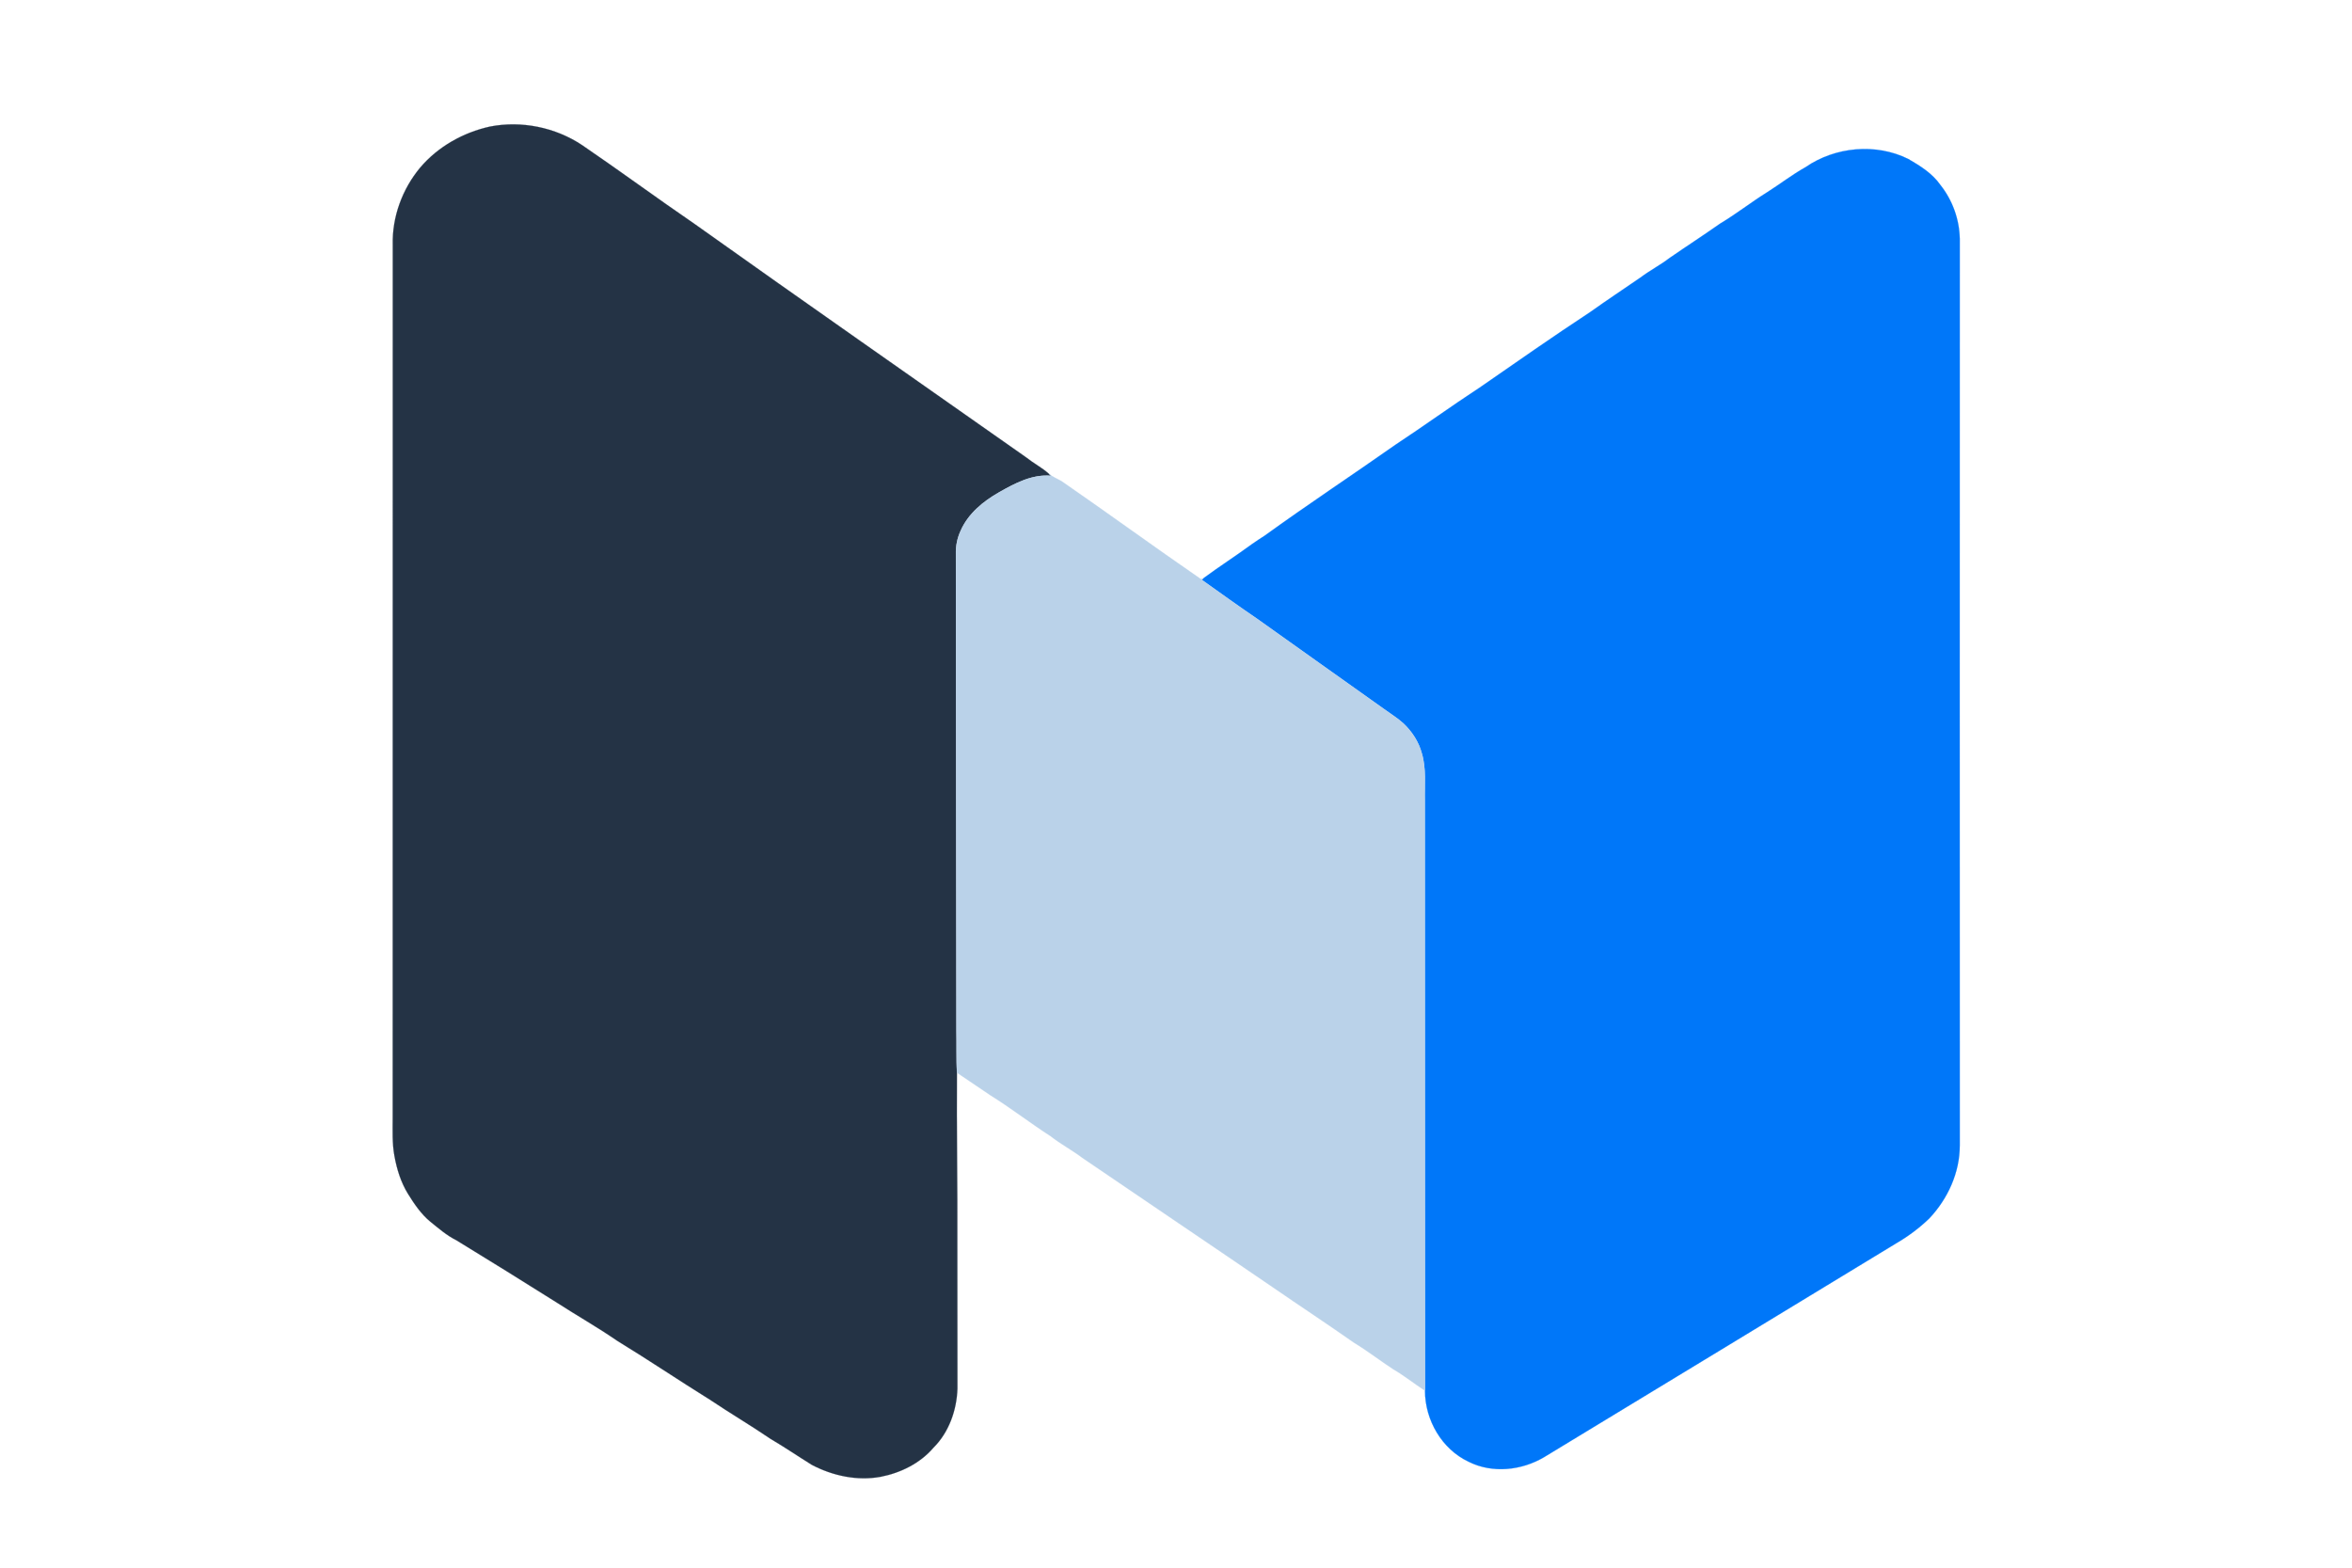
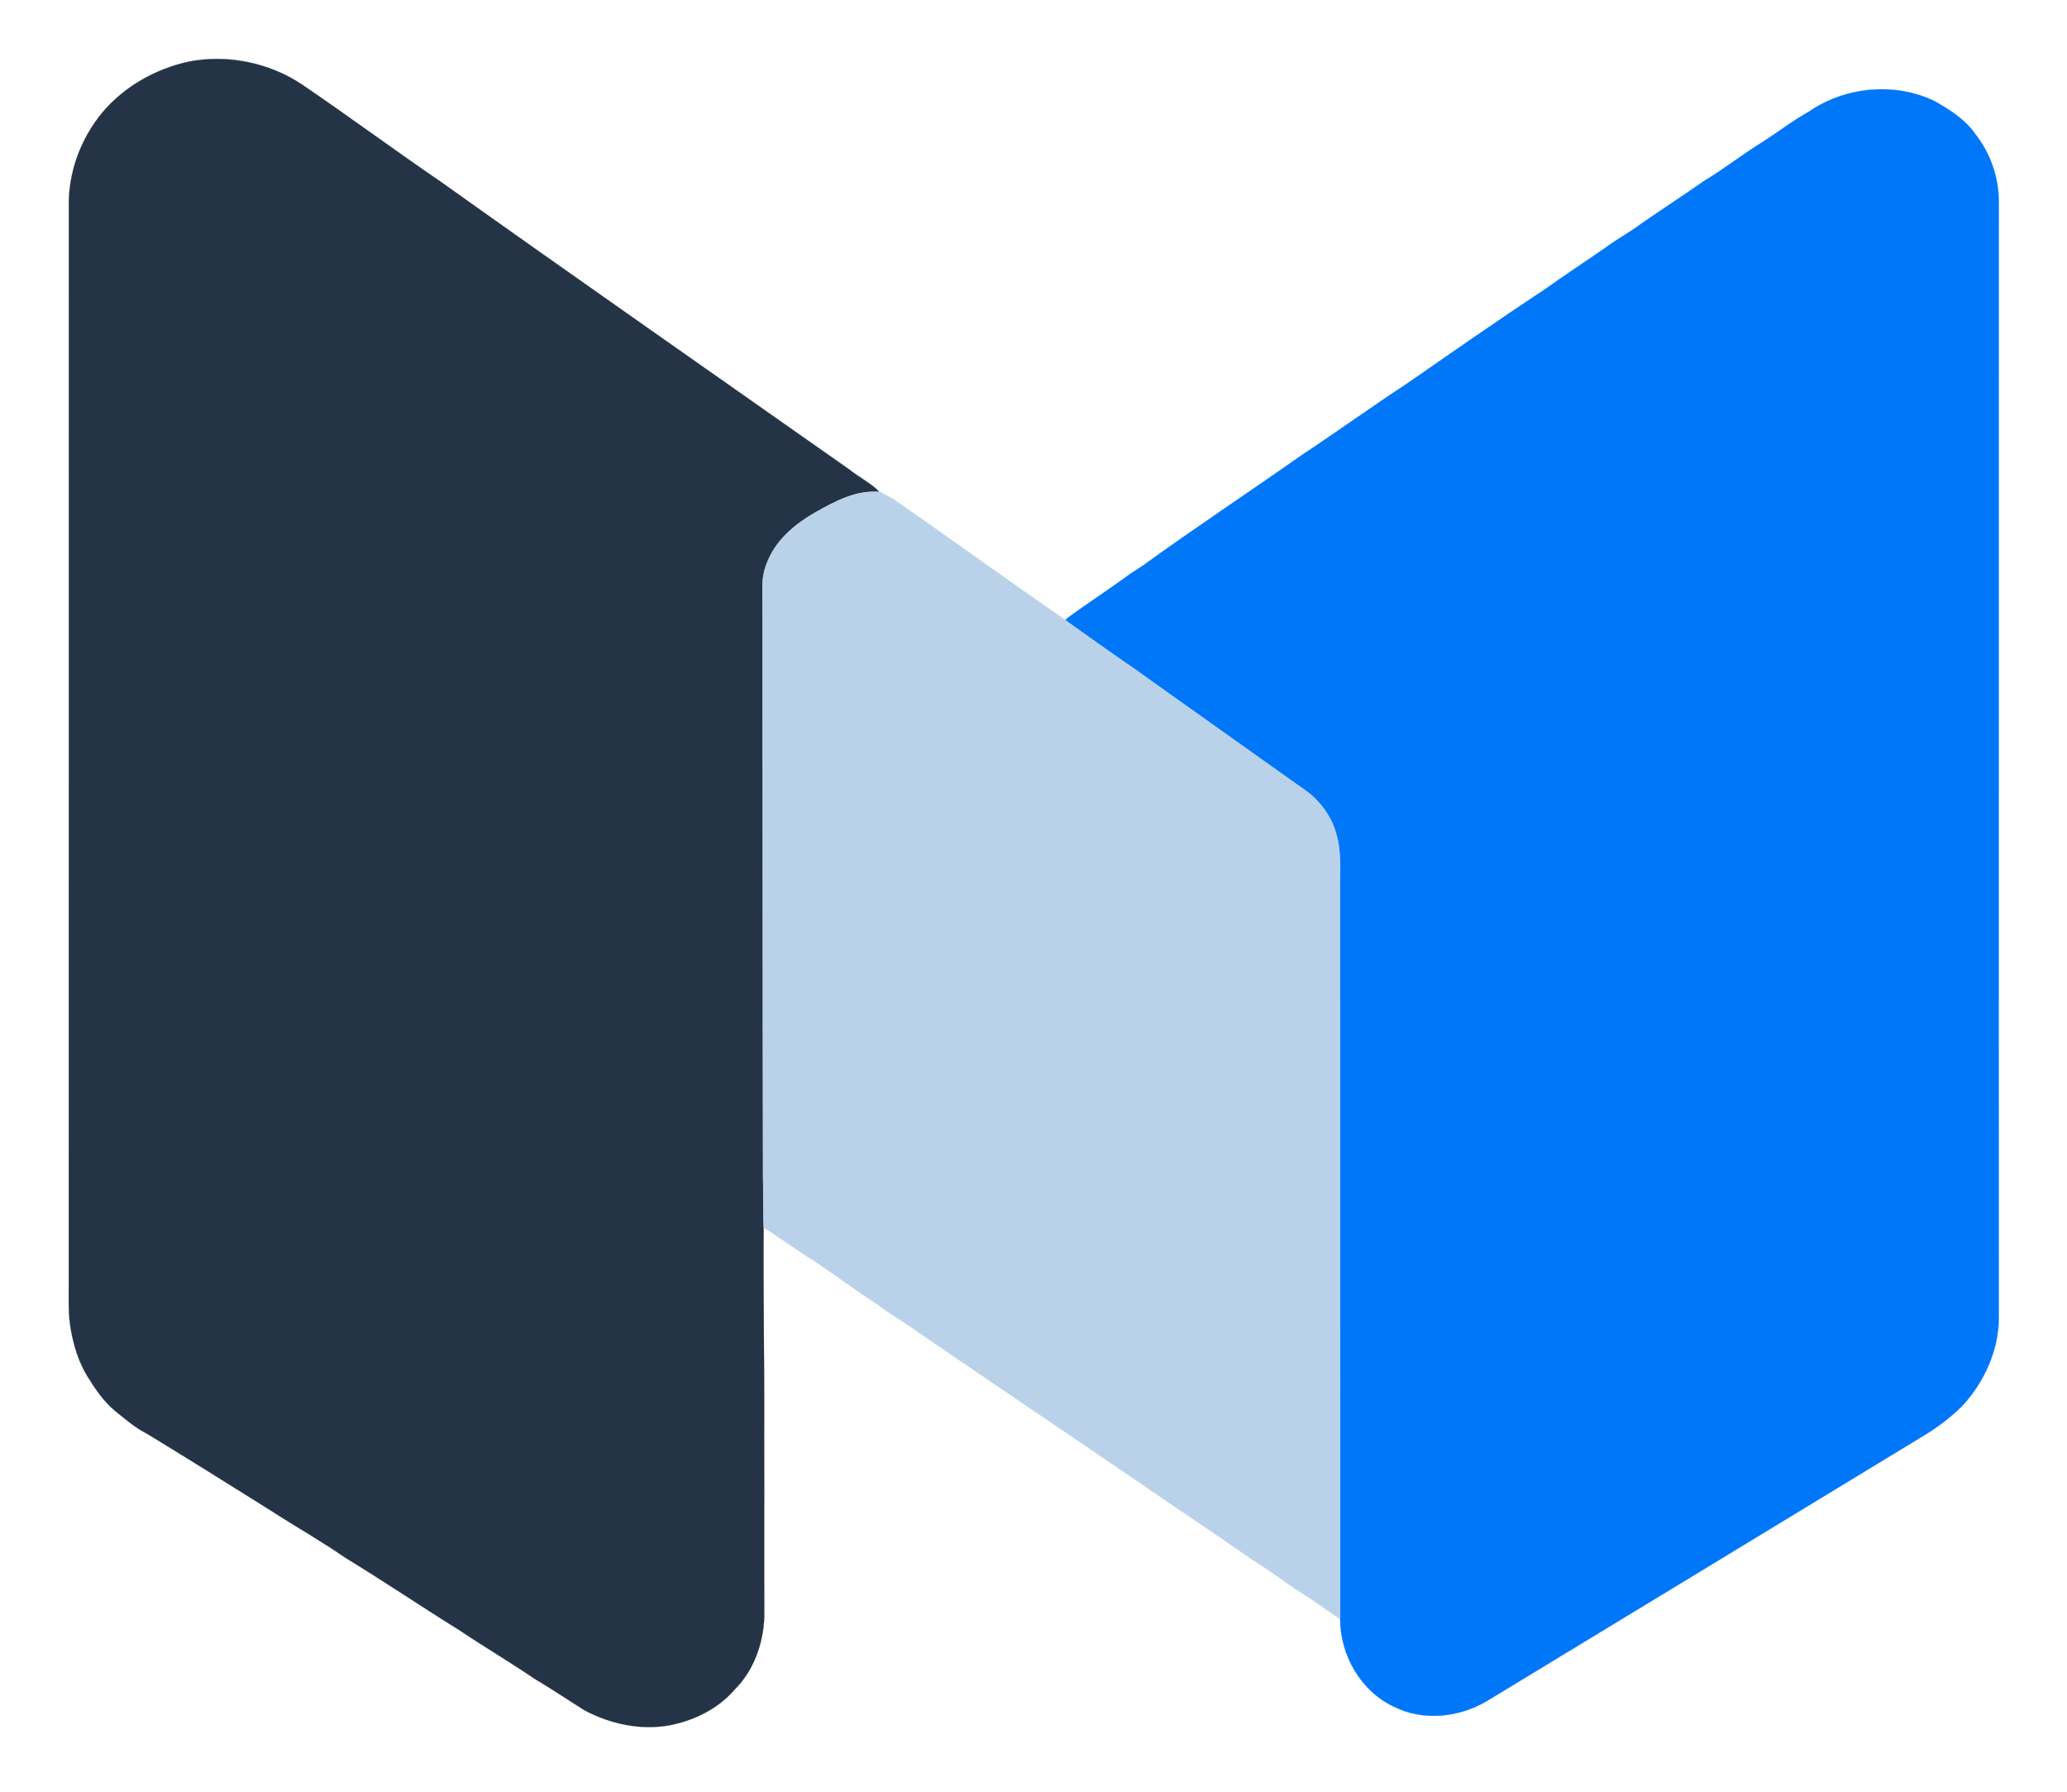
- <svg xmlns="http://www.w3.org/2000/svg" width="1536pt" height="1024pt" viewBox="0 0 1536 1024" version="1.1">
+ <svg xmlns="http://www.w3.org/2000/svg" width="1096" height="950" viewBox="220 50 1096 950" version="1.1">
  <path fill="#243345" stroke="#243345" stroke-width="0.094" opacity="1.00" d=" M 320.03 82.67 C 340.66 78.69 362.65 83.17 380.14 94.80 C 404.86 111.65 428.94 129.42 453.63 146.31 C 525.52 197.49 597.92 247.97 670.10 298.74 C 674.85 302.54 680.35 305.37 684.90 309.41 C 685.25 309.75 685.95 310.43 686.30 310.77 C 674.05 309.71 662.86 315.67 652.56 321.51 C 642.20 327.38 632.33 335.41 627.43 346.56 C 625.17 351.36 624.11 356.67 624.26 361.97 C 624.44 465.64 624.36 569.31 624.59 672.98 C 624.77 682.20 624.51 691.43 624.91 700.64 C 624.66 737.76 625.37 774.89 625.19 812.02 C 625.31 843.70 625.13 875.38 625.26 907.05 C 624.76 921.16 619.74 935.54 609.60 945.62 C 600.86 955.84 588.15 962.09 575.09 964.63 C 559.78 967.43 543.83 963.99 530.17 956.83 C 521.14 951.22 512.35 945.21 503.18 939.82 C 490.22 930.99 476.69 923.04 463.68 914.29 C 443.38 901.69 423.58 888.30 403.19 875.86 C 390.26 866.94 376.57 859.21 363.39 850.68 C 341.65 837.01 319.85 823.43 297.93 810.05 C 291.67 806.96 286.43 802.32 281.03 797.99 C 274.94 792.96 270.49 786.33 266.37 779.68 C 261.77 772.20 259.16 763.67 257.60 755.08 C 256.06 746.79 256.47 738.33 256.47 729.95 C 256.44 539.97 256.46 349.99 256.51 160.02 C 256.01 141.72 262.74 123.47 274.43 109.46 C 286.07 95.73 302.53 86.54 320.03 82.67 Z" />
  <path fill="#0077f9" stroke="#0077f9" stroke-width="0.094" opacity="1.00" d=" M 1179.19 109.16 C 1198.48 95.85 1225.06 93.36 1246.17 103.81 C 1253.98 108.33 1261.95 113.27 1267.20 120.82 C 1275.09 130.73 1279.59 143.25 1279.84 155.91 C 1279.87 353.31 1279.73 550.70 1279.84 748.10 C 1279.91 765.87 1272.03 783.07 1259.94 795.87 C 1253.41 802.18 1246.06 807.63 1238.22 812.19 C 1161.65 858.69 1085.15 905.29 1008.54 951.71 C 993.86 960.49 974.66 962.63 959.12 954.80 C 941.59 946.61 930.63 927.56 930.61 908.42 C 930.54 779.95 930.49 651.48 930.50 523.01 C 930.27 512.72 931.53 502.17 928.55 492.15 C 926.56 484.60 922.14 477.85 916.50 472.52 C 912.62 468.98 908.11 466.26 903.89 463.16 C 876.27 443.44 848.52 423.90 820.92 404.15 C 808.80 395.92 796.92 387.33 784.98 378.85 C 785.13 378.62 785.45 378.17 785.61 377.94 C 796.05 370.19 807.05 363.17 817.55 355.46 C 820.25 353.48 823.13 351.75 825.92 349.88 C 854.06 329.55 883.00 310.39 911.42 290.45 C 929.89 278.27 947.80 265.28 966.31 253.17 C 990.34 236.51 1014.31 219.74 1038.73 203.68 C 1049.46 196.00 1060.51 188.76 1071.36 181.25 C 1077.47 176.65 1084.31 173.13 1090.39 168.47 C 1101.25 160.96 1112.35 153.79 1123.15 146.18 C 1133.68 139.89 1143.34 132.29 1153.73 125.78 C 1162.32 120.39 1170.32 114.10 1179.19 109.16 Z" />
  <path fill="#bad2e9" stroke="#bad2e9" stroke-width="0.094" opacity="1.00" d=" M 684.90 309.41 C 687.48 311.56 690.64 312.75 693.50 314.45 C 723.88 335.47 753.76 357.24 784.18 378.21 C 784.57 378.10 785.34 377.88 785.73 377.77 L 785.61 377.94 C 785.45 378.17 785.13 378.62 784.98 378.85 C 796.92 387.33 808.80 395.92 820.92 404.15 C 848.52 423.90 876.27 443.44 903.89 463.16 C 908.11 466.26 912.62 468.98 916.50 472.52 C 922.14 477.85 926.56 484.60 928.55 492.15 C 931.53 502.17 930.27 512.72 930.50 523.01 C 930.49 651.48 930.54 779.95 930.61 908.42 C 923.63 903.82 917.08 898.59 909.86 894.37 C 901.19 888.71 893.01 882.33 884.15 876.97 C 866.87 864.83 849.22 853.23 831.84 841.25 C 790.27 812.83 748.51 784.73 706.90 756.34 C 700.17 751.26 692.69 747.30 686.05 742.10 C 672.68 733.49 660.11 723.70 646.61 715.30 C 639.38 710.39 632.15 705.50 624.91 700.64 C 624.51 691.43 624.77 682.20 624.59 672.98 C 624.36 569.31 624.44 465.64 624.26 361.97 C 624.11 356.67 625.17 351.36 627.43 346.56 C 632.33 335.41 642.20 327.38 652.56 321.51 C 662.86 315.67 674.05 309.71 686.30 310.77 C 685.95 310.43 685.25 309.75 684.90 309.41 Z" />
</svg>
